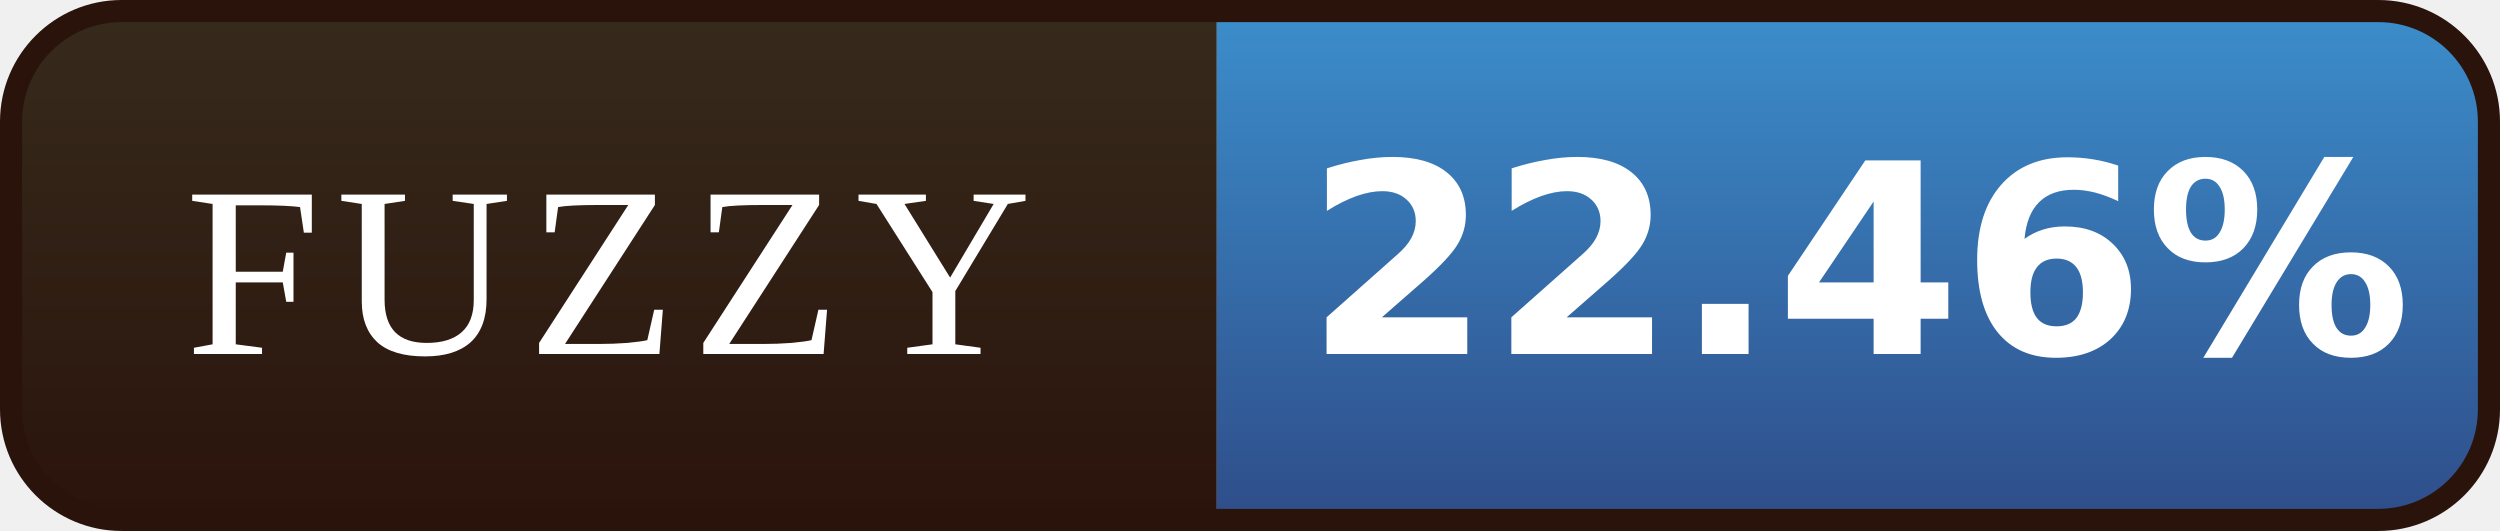
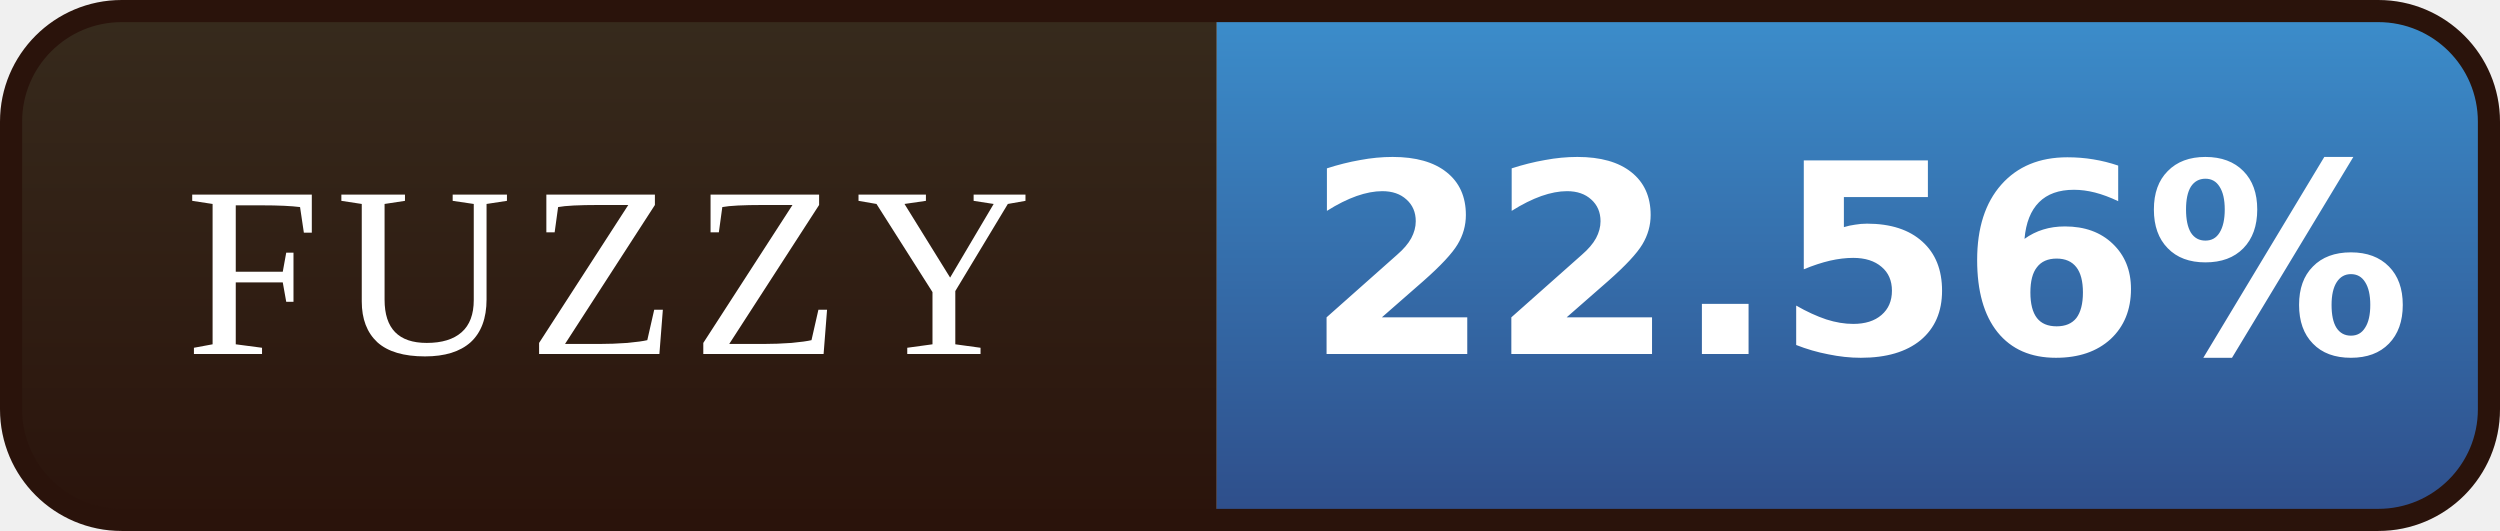
- <svg xmlns="http://www.w3.org/2000/svg" width="113" height="24" viewBox="0 0 113 24" role="img" aria-label="FUZZY: 22.46%">
+ <svg xmlns="http://www.w3.org/2000/svg" width="113" height="24" viewBox="0 0 113 24" role="img" aria-label="FUZZY: 22.56%">
  <defs>
    <linearGradient id="l" x1="0" y1="0" x2="0" y2="1">
      <stop offset="0" stop-color="#372B1D" />
      <stop offset="1" stop-color="#2A130B" />
    </linearGradient>
    <linearGradient id="v" x1="0" y1="0" x2="0" y2="1">
      <stop offset="0" stop-color="#3C8FCD" />
      <stop offset="1" stop-color="#2E4C88" />
    </linearGradient>
    <clipPath id="r">
      <rect x="0.5" y="0.5" width="112" height="23" rx="5" />
    </clipPath>
  </defs>
  <g clip-path="url(#r)">
    <rect width="55" height="24" fill="url(#l)" />
    <rect x="55" width="58" height="24" fill="url(#v)" />
  </g>
  <rect x="0.5" y="0.5" width="112" height="23" rx="5" fill="none" stroke="#2A130B" />
  <g font-family="Georgia,'Times New Roman',serif" font-size="11" letter-spacing="0.7" fill="#FFFFFF" text-anchor="middle">
    <text x="27.5" y="16">FUZZY</text>
  </g>
  <g font-family="Verdana,'DejaVu Sans',sans-serif" font-size="12" font-weight="bold" fill="#FFFFFF" text-anchor="middle">
-     <text x="84.0" y="16">22.46%</text>
+     <text x="84.0" y="16">22.56%</text>
  </g>
</svg>
